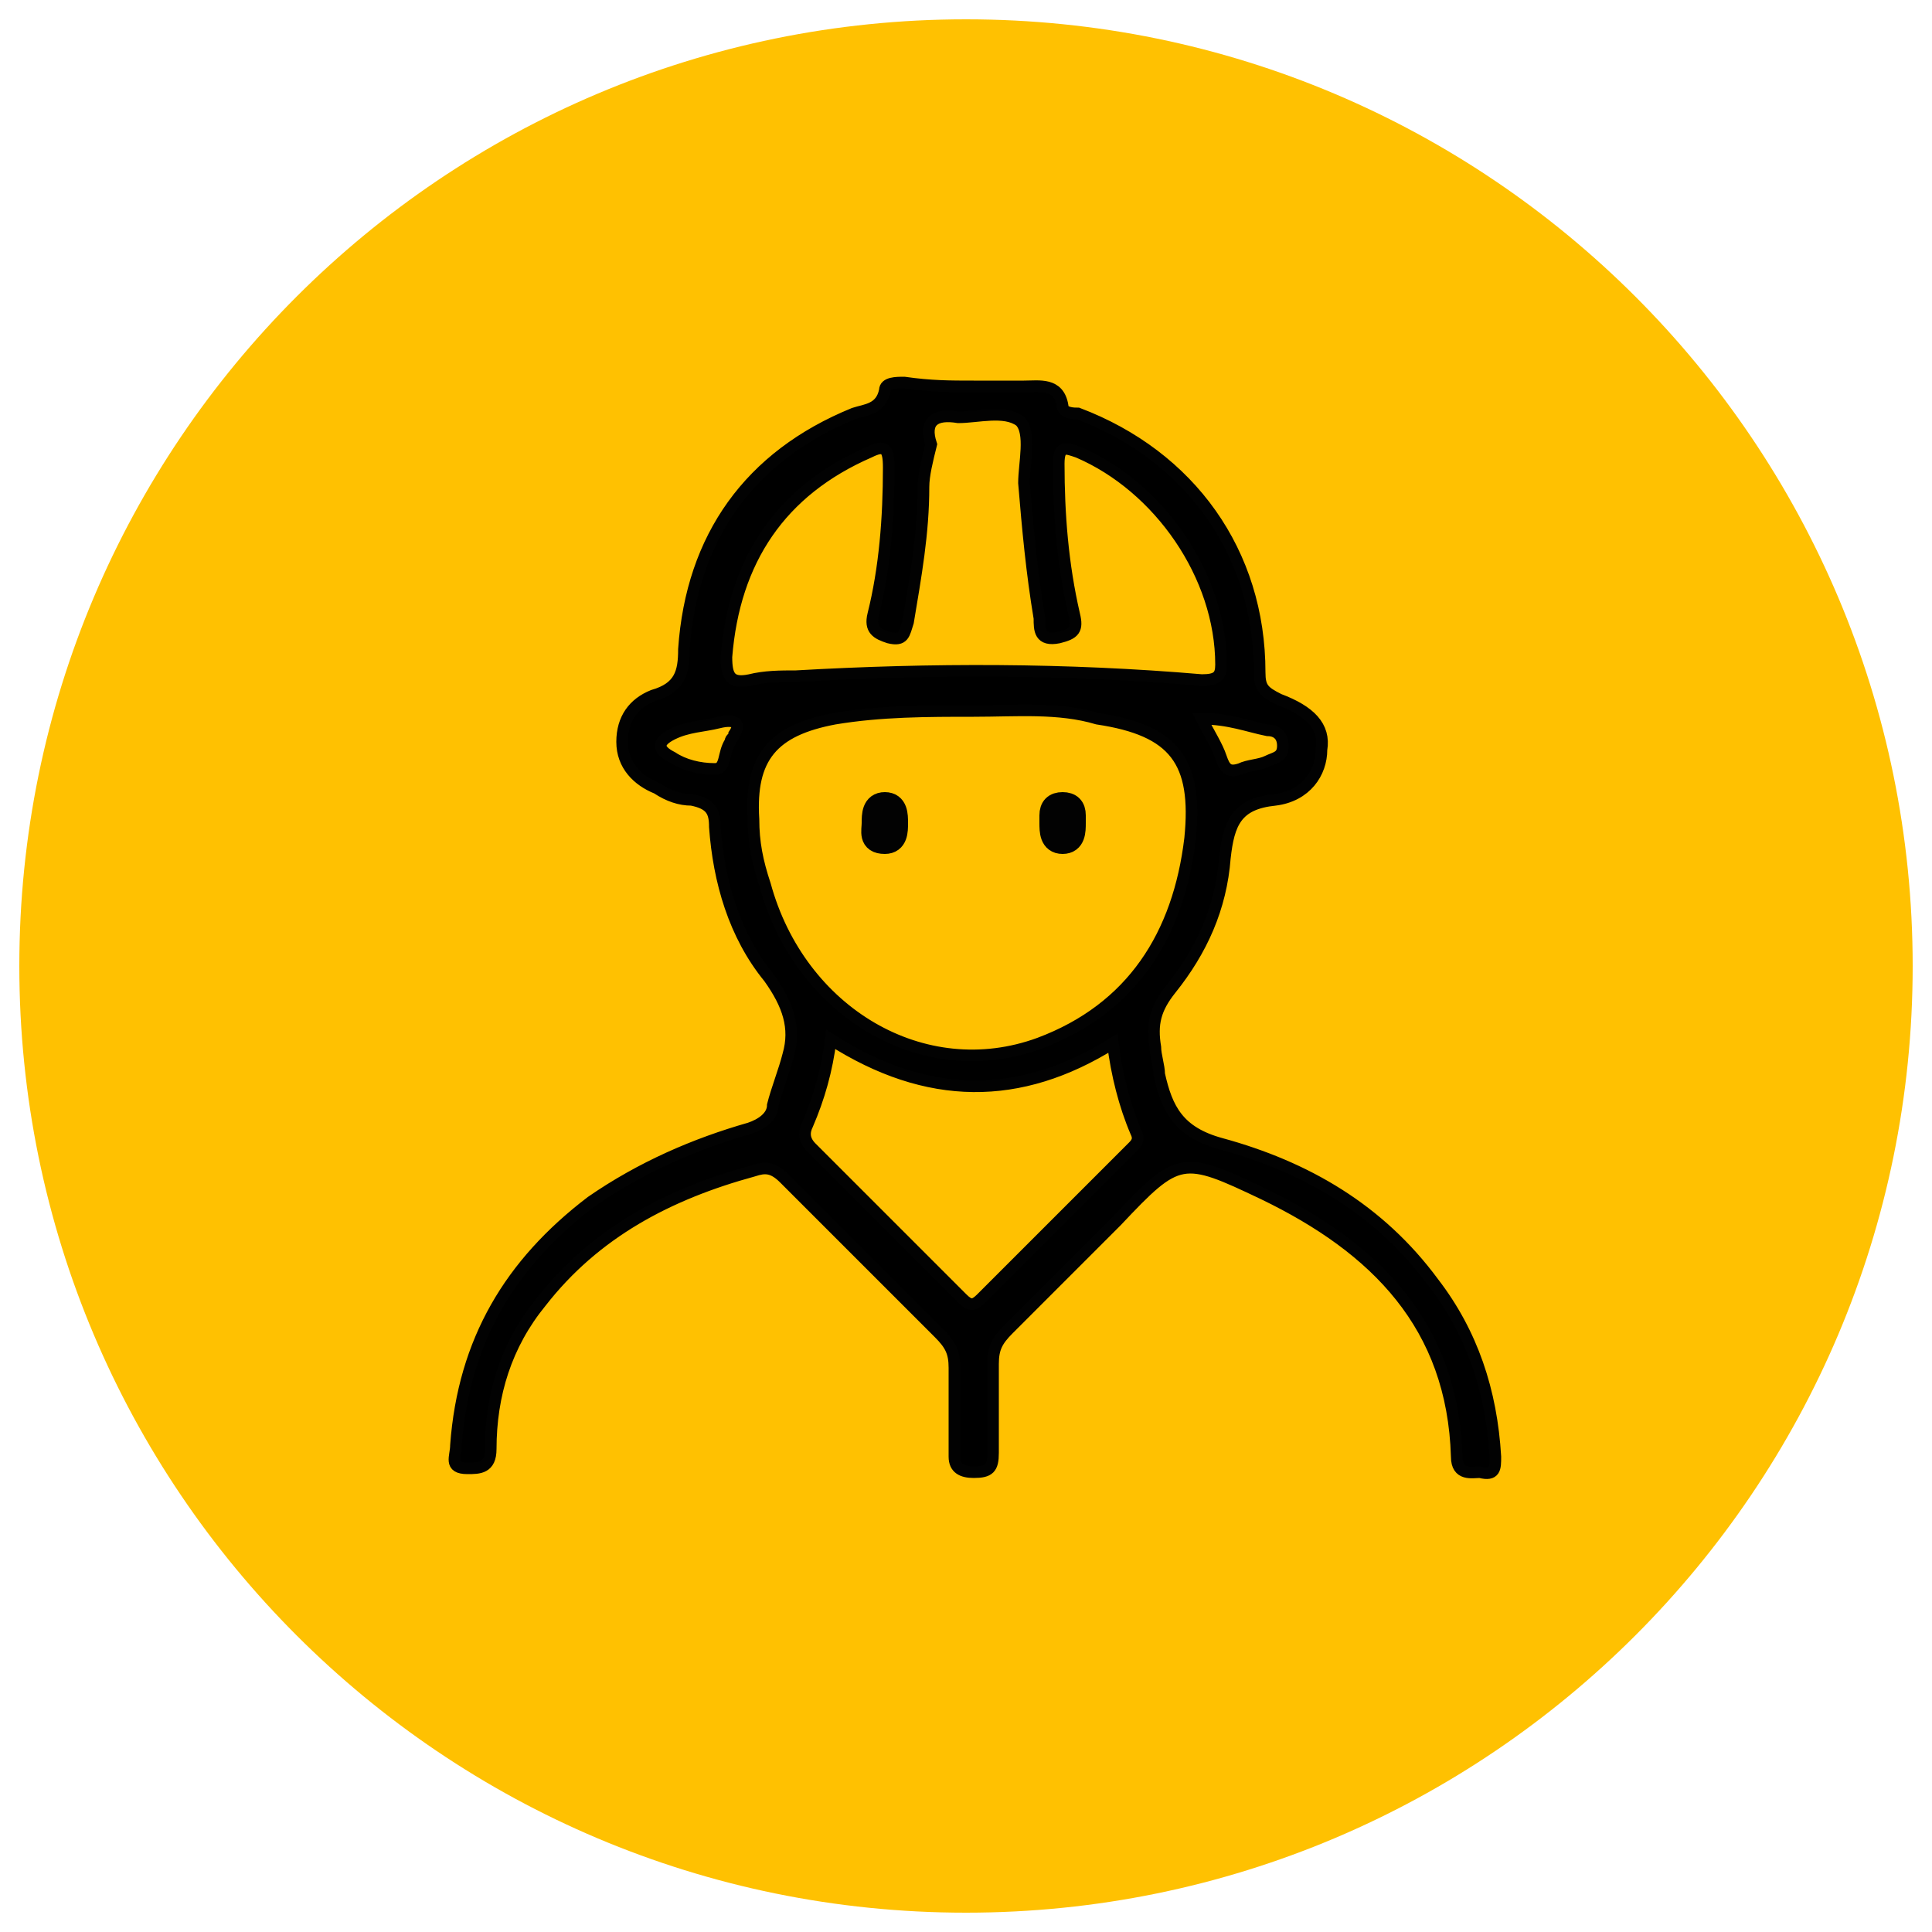
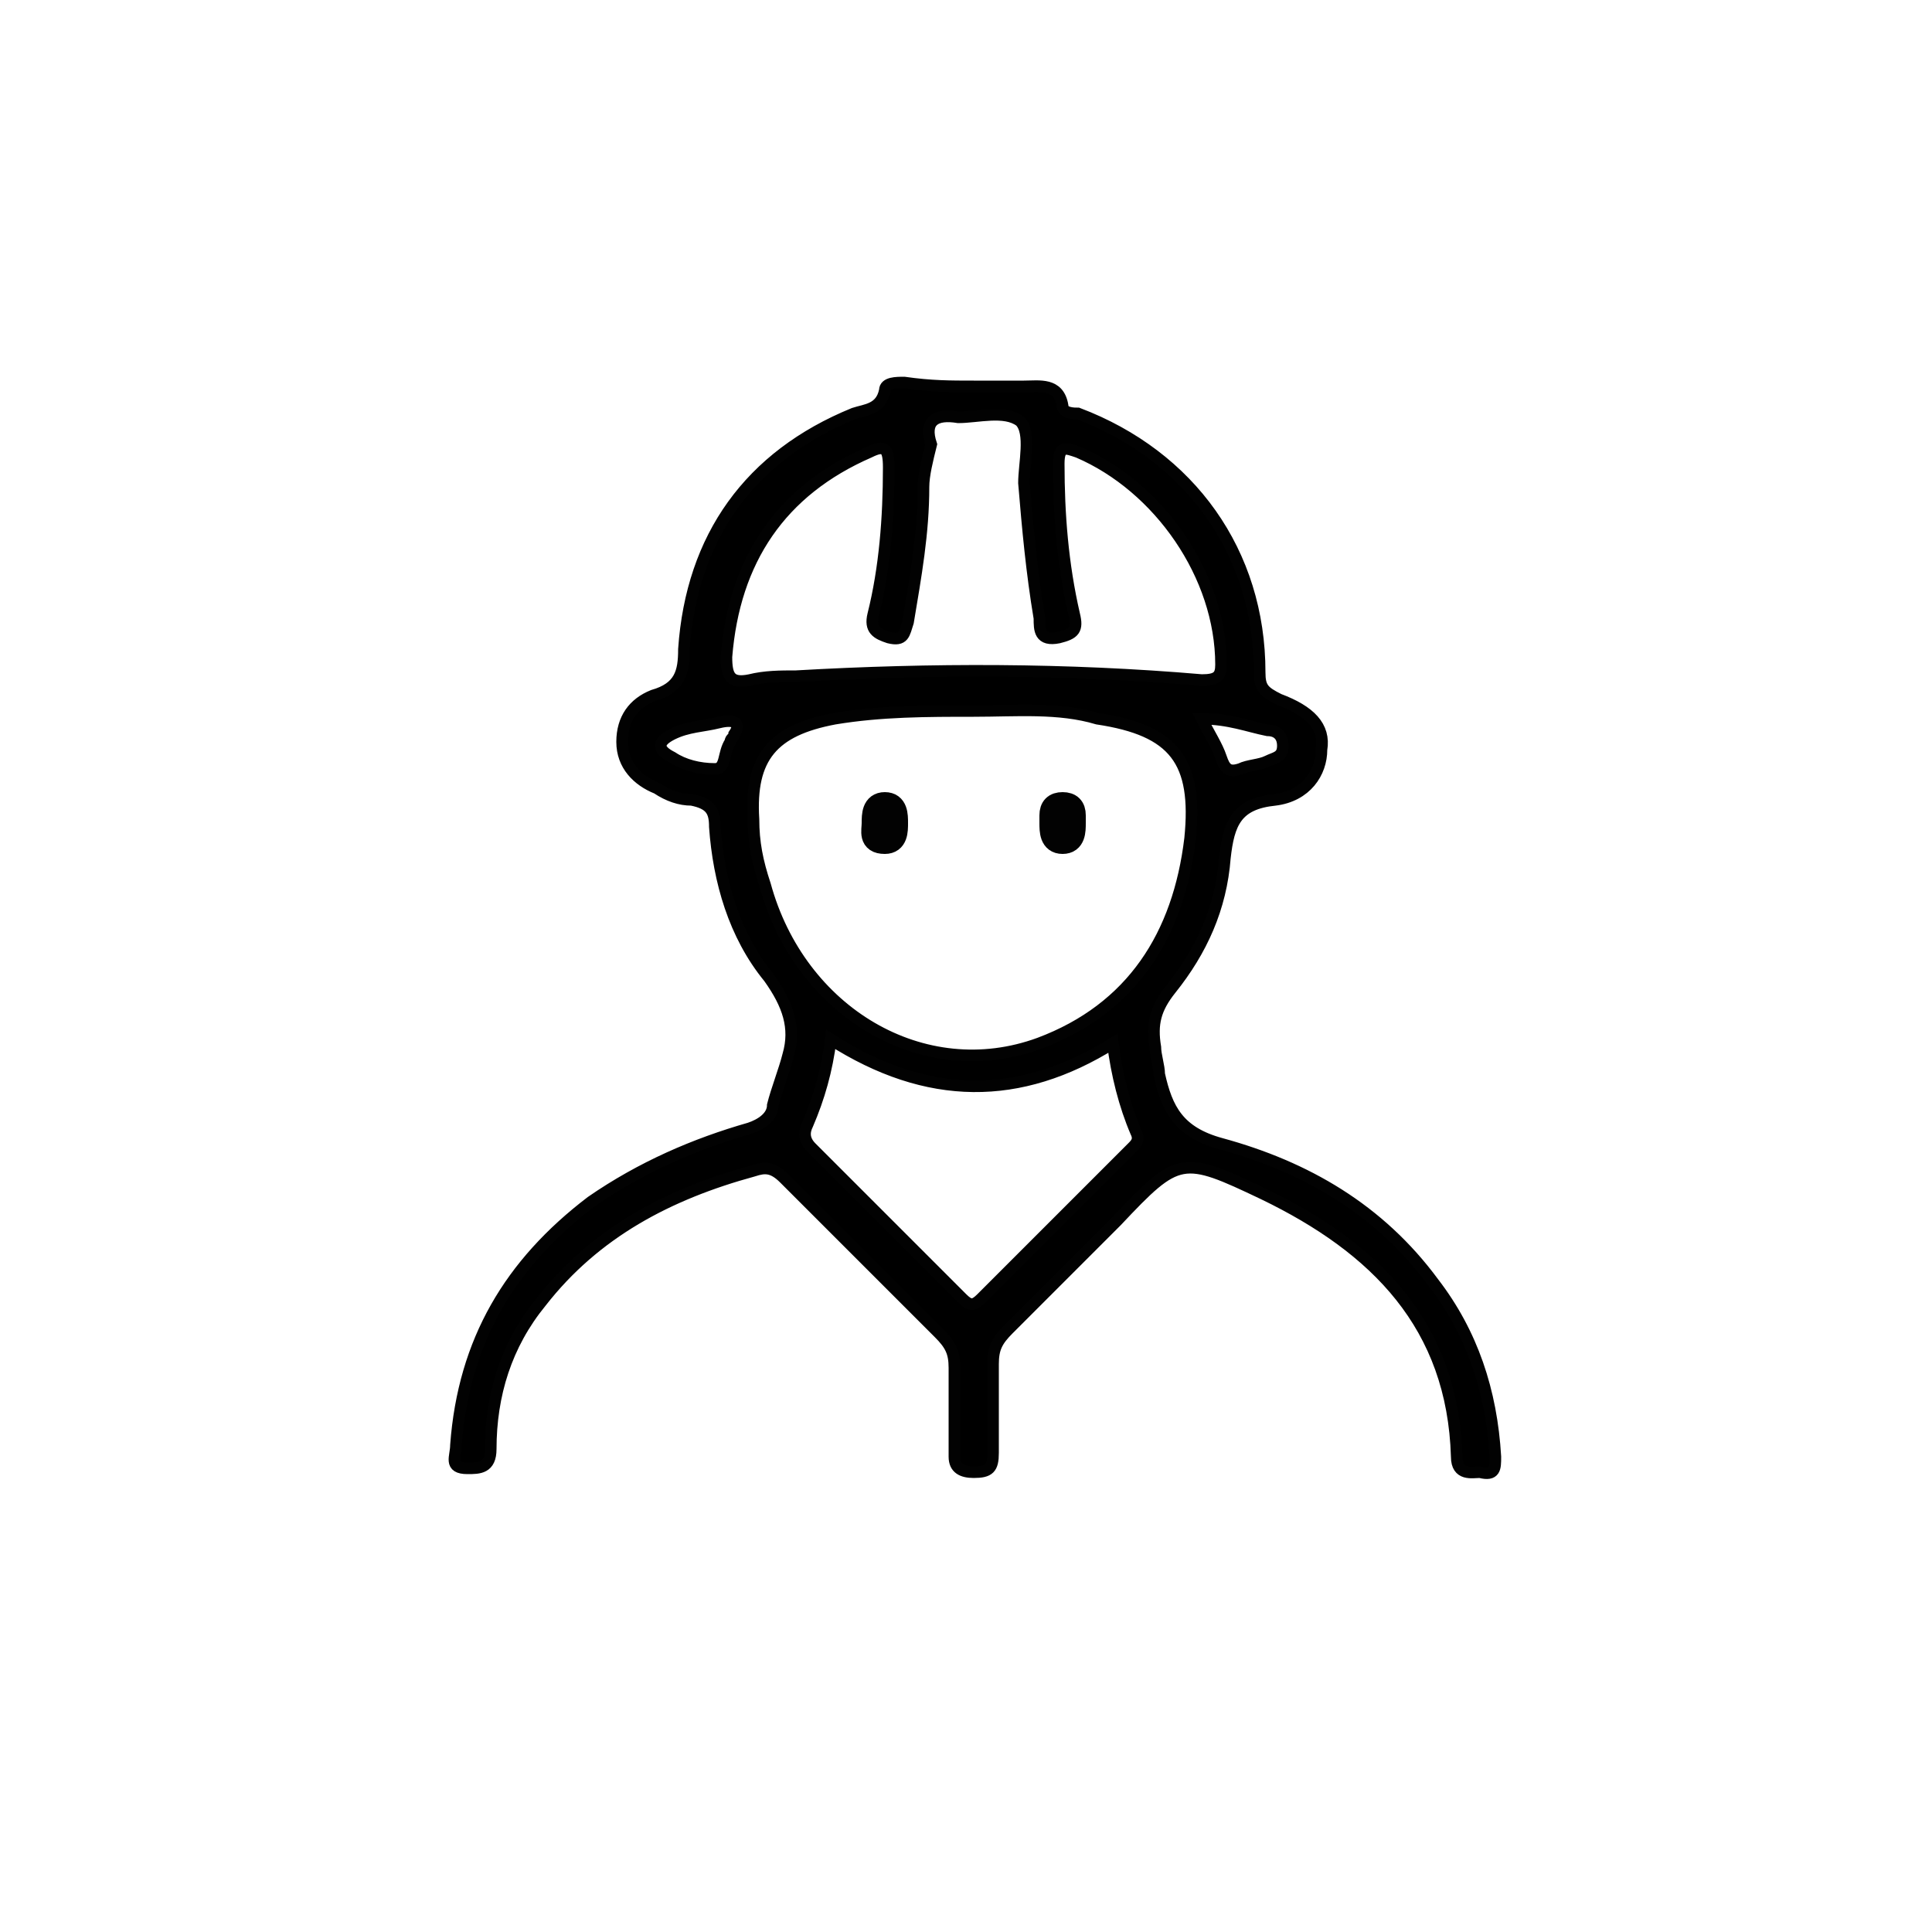
<svg xmlns="http://www.w3.org/2000/svg" version="1.1" baseProfile="tiny" id="Layer_1" x="0px" y="0px" viewBox="0 0 50 50" overflow="visible" xml:space="preserve">
-   <g>
-     <g>
-       <circle fill="#FFC101" cx="25" cy="25" r="24.5" />
-     </g>
-   </g>
  <g>
    <path stroke="#020202" stroke-width="0.3" stroke-miterlimit="10" d="M25.2,10c0.4,0,0.8,0,1.3,0c0.4,0,0.9-0.1,1,0.5   c0,0.2,0.3,0.2,0.4,0.2c2.9,1.1,4.7,3.6,4.7,6.7c0,0.4,0.1,0.5,0.5,0.7c0.8,0.3,1.2,0.7,1.1,1.3c0,0.6-0.4,1.2-1.2,1.3   c-1,0.1-1.2,0.6-1.3,1.5c-0.1,1.3-0.6,2.4-1.4,3.4c-0.4,0.5-0.5,0.9-0.4,1.5c0,0.2,0.1,0.5,0.1,0.7c0.2,0.9,0.5,1.5,1.6,1.8   c2.2,0.6,4.1,1.7,5.5,3.6c1,1.3,1.5,2.8,1.6,4.5c0,0.3,0,0.5-0.4,0.4c-0.2,0-0.6,0.1-0.6-0.4c-0.1-3.4-2.1-5.4-5-6.8   c-2.1-1-2.2-1-3.8,0.7c-0.9,0.9-1.9,1.9-2.8,2.8c-0.3,0.3-0.4,0.5-0.4,0.9c0,0.8,0,1.5,0,2.3c0,0.4-0.1,0.5-0.5,0.5   c-0.3,0-0.5-0.1-0.5-0.4c0-0.8,0-1.5,0-2.3c0-0.4-0.1-0.6-0.4-0.9c-1.3-1.3-2.6-2.6-4-4c-0.3-0.3-0.5-0.3-0.8-0.2   c-2.2,0.6-4.1,1.6-5.5,3.4c-0.9,1.1-1.3,2.4-1.3,3.8c0,0.5-0.3,0.5-0.6,0.5c-0.5,0-0.3-0.3-0.3-0.6c0.2-2.7,1.4-4.7,3.5-6.3   c1.3-0.9,2.7-1.5,4.1-1.9c0.3-0.1,0.6-0.3,0.6-0.6c0.1-0.4,0.3-0.9,0.4-1.3c0.2-0.7,0-1.3-0.5-2c-0.9-1.1-1.3-2.5-1.4-3.9   c0-0.4-0.1-0.6-0.6-0.7c-0.3,0-0.6-0.1-0.9-0.3c-0.5-0.2-0.9-0.6-0.9-1.2c0-0.6,0.3-1,0.8-1.2c0.7-0.2,0.8-0.6,0.8-1.2   c0.2-2.9,1.7-5,4.4-6.1c0.3-0.1,0.7-0.1,0.8-0.6c0-0.2,0.3-0.2,0.5-0.2C24.1,10,24.6,10,25.2,10z M25.2,18.4c-1.2,0-2.4,0-3.6,0.2   c-1.6,0.3-2.2,1-2.1,2.6c0,0.6,0.1,1.1,0.3,1.7c0.9,3.3,4.1,5.2,7.1,4.1c2.4-0.9,3.6-2.8,3.9-5.3c0.2-2-0.4-2.8-2.4-3.1   C27.4,18.3,26.3,18.4,25.2,18.4z M23.9,12.6c0,1.2-0.2,2.3-0.4,3.5c-0.1,0.3-0.1,0.5-0.5,0.4c-0.3-0.1-0.5-0.2-0.4-0.6   c0.3-1.2,0.4-2.5,0.4-3.8c0-0.5-0.1-0.6-0.5-0.4c-2.3,1-3.5,2.8-3.7,5.3c0,0.5,0.1,0.7,0.6,0.6c0.4-0.1,0.8-0.1,1.2-0.1   c3.5-0.2,7-0.2,10.5,0.1c0.4,0,0.5-0.1,0.5-0.4c0-2.3-1.6-4.6-3.7-5.5c-0.3-0.1-0.5-0.2-0.5,0.3c0,1.3,0.1,2.6,0.4,3.9   c0.1,0.4,0,0.5-0.4,0.6c-0.5,0.1-0.5-0.2-0.5-0.5c-0.2-1.2-0.3-2.3-0.4-3.5c0-0.5,0.2-1.3-0.1-1.6c-0.4-0.3-1.1-0.1-1.6-0.1   c-0.6-0.1-0.9,0.1-0.7,0.7C24,11.9,23.9,12.3,23.9,12.6z M21.5,26.9c-0.1,0.8-0.3,1.5-0.6,2.2c-0.1,0.2-0.1,0.4,0.1,0.6   c1.3,1.3,2.6,2.6,3.9,3.9c0.2,0.2,0.3,0.2,0.5,0c1.3-1.3,2.6-2.6,3.9-3.9c0.1-0.1,0.2-0.2,0.1-0.4c-0.3-0.7-0.5-1.5-0.6-2.3   C26.4,28.5,24,28.5,21.5,26.9z M31.1,18.6c0.2,0.4,0.4,0.7,0.5,1c0.1,0.3,0.2,0.4,0.5,0.3c0.2-0.1,0.5-0.1,0.7-0.2   c0.2-0.1,0.4-0.1,0.4-0.4c0-0.3-0.2-0.4-0.4-0.4C32.3,18.8,31.8,18.6,31.1,18.6z M18.6,18.7c-0.4,0.1-0.8,0.1-1.2,0.3   c-0.4,0.2-0.4,0.4,0,0.6c0.3,0.2,0.7,0.3,1.1,0.3c0.3,0,0.2-0.4,0.4-0.7c0-0.1,0.1-0.1,0.1-0.2C19.2,18.7,19,18.6,18.6,18.7z" />
  </g>
  <path stroke="#020202" stroke-width="0.6" stroke-miterlimit="10" d="M22.6,21.3c0-0.2,0-0.5,0.3-0.5s0.3,0.3,0.3,0.5s0,0.5-0.3,0.5  C22.5,21.8,22.6,21.5,22.6,21.3z" />
  <path stroke="#020202" stroke-width="0.6" stroke-miterlimit="10" d="M27.8,21.3c0,0.2,0,0.5-0.3,0.5s-0.3-0.3-0.3-0.5  c0-0.1,0-0.2,0-0.2c0-0.2,0.1-0.3,0.3-0.3c0.2,0,0.3,0.1,0.3,0.3C27.8,21.2,27.8,21.2,27.8,21.3z" />
</svg>
